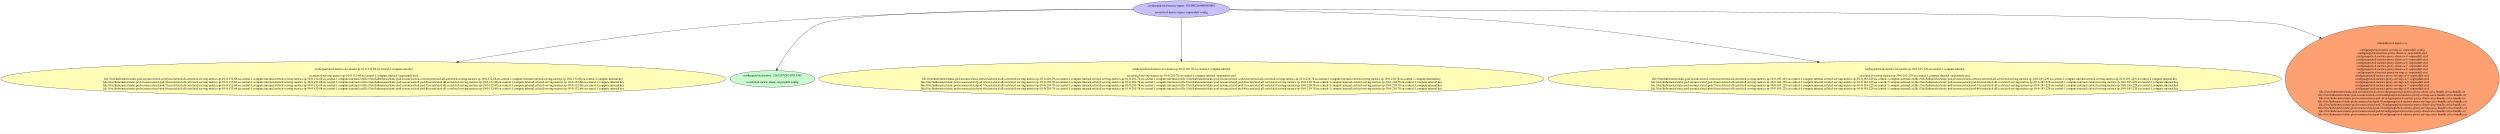
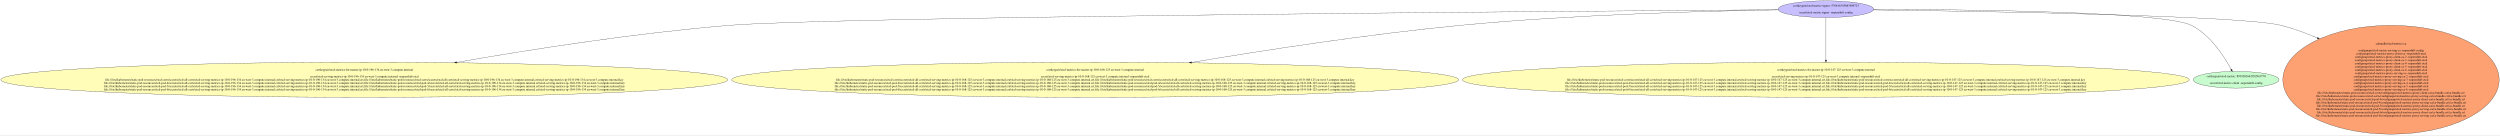
- <svg xmlns="http://www.w3.org/2000/svg" width="11622pt" height="621pt" viewBox="0.00 0.00 11621.84 621.00">
+ <svg xmlns="http://www.w3.org/2000/svg" width="11494pt" height="621pt" viewBox="0.00 0.00 11493.99 621.00">
  <g id="graph0" class="graph" transform="scale(1 1) rotate(0) translate(4 617)">
-     <polygon fill="white" stroke="transparent" points="-4,4 -4,-617 11617.84,-617 11617.84,4 -4,4" />
+     <polygon fill="white" stroke="none" points="-4,4 -4,-617 11489.99,-617 11489.99,4 -4,4" />
    <g id="node1" class="node">
-       <ellipse fill="#c7bfff" stroke="black" cx="5487.74" cy="-574.82" rx="224.31" ry="38.37" />
-       <text text-anchor="middle" x="5487.74" y="-586.62" font-family="Times,serif" font-size="14.00">certkeypair/etcd-metric-signer::4218002264880163000</text>
-       <text text-anchor="middle" x="5487.74" y="-555.62" font-family="Times,serif" font-size="14.00">secret/etcd-metric-signer -nopenshift-config</text>
+       <ellipse fill="#fffdb8" stroke="black" cx="1670.89" cy="-250.32" rx="1670.79" ry="80.72" />
+       <text text-anchor="middle" x="1670.89" y="-292.12" font-family="Times,serif" font-size="14.00">certkeypair/etcd-metrics-for-master-ip-10-0-196-134.eu-west-3.compute.internal</text>
+       <text text-anchor="middle" x="1670.89" y="-261.12" font-family="Times,serif" font-size="14.00">secret/etcd-serving-metrics-ip-10-0-196-134.eu-west-3.compute.internal -nopenshift-etcd</text>
+       <text text-anchor="middle" x="1670.89" y="-246.12" font-family="Times,serif" font-size="14.00">    file:///etc/kubernetes/static-pod-resources/etcd-certs/secrets/etcd-all-certs/etcd-serving-metrics-ip-10-0-196-134.eu-west-3.compute.internal.crt/etcd-serving-metrics-ip-10-0-196-134.eu-west-3.compute.internal.crt,file:///etc/kubernetes/static-pod-resources/etcd-certs/secrets/etcd-all-certs/etcd-serving-metrics-ip-10-0-196-134.eu-west-3.compute.internal.crt/etcd-serving-metrics-ip-10-0-196-134.eu-west-3.compute.internal.key</text>
+       <text text-anchor="middle" x="1670.89" y="-231.12" font-family="Times,serif" font-size="14.00">    file:///etc/kubernetes/static-pod-resources/etcd-pod-4/secrets/etcd-all-certs/etcd-serving-metrics-ip-10-0-196-134.eu-west-3.compute.internal.crt/etcd-serving-metrics-ip-10-0-196-134.eu-west-3.compute.internal.crt,file:///etc/kubernetes/static-pod-resources/etcd-pod-4/secrets/etcd-all-certs/etcd-serving-metrics-ip-10-0-196-134.eu-west-3.compute.internal.crt/etcd-serving-metrics-ip-10-0-196-134.eu-west-3.compute.internal.key</text>
+       <text text-anchor="middle" x="1670.89" y="-216.12" font-family="Times,serif" font-size="14.00">    file:///etc/kubernetes/static-pod-resources/etcd-pod-5/secrets/etcd-all-certs/etcd-serving-metrics-ip-10-0-196-134.eu-west-3.compute.internal.crt/etcd-serving-metrics-ip-10-0-196-134.eu-west-3.compute.internal.crt,file:///etc/kubernetes/static-pod-resources/etcd-pod-5/secrets/etcd-all-certs/etcd-serving-metrics-ip-10-0-196-134.eu-west-3.compute.internal.crt/etcd-serving-metrics-ip-10-0-196-134.eu-west-3.compute.internal.key</text>
+       <text text-anchor="middle" x="1670.89" y="-201.12" font-family="Times,serif" font-size="14.00">    file:///etc/kubernetes/static-pod-resources/etcd-pod-6/secrets/etcd-all-certs/etcd-serving-metrics-ip-10-0-196-134.eu-west-3.compute.internal.crt/etcd-serving-metrics-ip-10-0-196-134.eu-west-3.compute.internal.crt,file:///etc/kubernetes/static-pod-resources/etcd-pod-6/secrets/etcd-all-certs/etcd-serving-metrics-ip-10-0-196-134.eu-west-3.compute.internal.crt/etcd-serving-metrics-ip-10-0-196-134.eu-west-3.compute.internal.key</text>
    </g>
    <g id="node2" class="node">
-       <ellipse fill="#fffdb8" stroke="black" cx="1685.74" cy="-250.32" rx="1685.99" ry="80.72" />
-       <text text-anchor="middle" x="1685.74" y="-292.12" font-family="Times,serif" font-size="14.00">certkeypair/etcd-metrics-for-master-ip-10-0-132-68.eu-central-1.compute.internal</text>
-       <text text-anchor="middle" x="1685.74" y="-261.12" font-family="Times,serif" font-size="14.00">secret/etcd-serving-metrics-ip-10-0-132-68.eu-central-1.compute.internal -nopenshift-etcd</text>
-       <text text-anchor="middle" x="1685.74" y="-246.12" font-family="Times,serif" font-size="14.00">    file:///etc/kubernetes/static-pod-resources/etcd-certs/secrets/etcd-all-certs/etcd-serving-metrics-ip-10-0-132-68.eu-central-1.compute.internal.crt/etcd-serving-metrics-ip-10-0-132-68.eu-central-1.compute.internal.crt,file:///etc/kubernetes/static-pod-resources/etcd-certs/secrets/etcd-all-certs/etcd-serving-metrics-ip-10-0-132-68.eu-central-1.compute.internal.crt/etcd-serving-metrics-ip-10-0-132-68.eu-central-1.compute.internal.key</text>
-       <text text-anchor="middle" x="1685.74" y="-231.12" font-family="Times,serif" font-size="14.00">    file:///etc/kubernetes/static-pod-resources/etcd-pod-4/secrets/etcd-all-certs/etcd-serving-metrics-ip-10-0-132-68.eu-central-1.compute.internal.crt/etcd-serving-metrics-ip-10-0-132-68.eu-central-1.compute.internal.crt,file:///etc/kubernetes/static-pod-resources/etcd-pod-4/secrets/etcd-all-certs/etcd-serving-metrics-ip-10-0-132-68.eu-central-1.compute.internal.crt/etcd-serving-metrics-ip-10-0-132-68.eu-central-1.compute.internal.key</text>
-       <text text-anchor="middle" x="1685.74" y="-216.12" font-family="Times,serif" font-size="14.00">    file:///etc/kubernetes/static-pod-resources/etcd-pod-7/secrets/etcd-all-certs/etcd-serving-metrics-ip-10-0-132-68.eu-central-1.compute.internal.crt/etcd-serving-metrics-ip-10-0-132-68.eu-central-1.compute.internal.crt,file:///etc/kubernetes/static-pod-resources/etcd-pod-7/secrets/etcd-all-certs/etcd-serving-metrics-ip-10-0-132-68.eu-central-1.compute.internal.crt/etcd-serving-metrics-ip-10-0-132-68.eu-central-1.compute.internal.key</text>
-       <text text-anchor="middle" x="1685.74" y="-201.12" font-family="Times,serif" font-size="14.00">    file:///etc/kubernetes/static-pod-resources/etcd-pod-8/secrets/etcd-all-certs/etcd-serving-metrics-ip-10-0-132-68.eu-central-1.compute.internal.crt/etcd-serving-metrics-ip-10-0-132-68.eu-central-1.compute.internal.crt,file:///etc/kubernetes/static-pod-resources/etcd-pod-8/secrets/etcd-all-certs/etcd-serving-metrics-ip-10-0-132-68.eu-central-1.compute.internal.crt/etcd-serving-metrics-ip-10-0-132-68.eu-central-1.compute.internal.key</text>
+       <ellipse fill="#c7bfff" stroke="black" cx="8390.89" cy="-574.82" rx="219.41" ry="38.37" />
+       <text text-anchor="middle" x="8390.89" y="-586.62" font-family="Times,serif" font-size="14.00">certkeypair/etcd-metric-signer::576816345683489723</text>
+       <text text-anchor="middle" x="8390.89" y="-555.62" font-family="Times,serif" font-size="14.00">secret/etcd-metric-signer -nopenshift-config</text>
    </g>
    <g id="edge1" class="edge">
-       <path fill="none" stroke="black" d="M5263.48,-574.21C4877.88,-573.05 4064.68,-562.62 3380.74,-500.63 2952.85,-461.85 2468.17,-387.46 2127.03,-329.99" />
-       <polygon fill="black" stroke="black" points="2127.42,-326.5 2116.98,-328.29 2126.26,-333.4 2127.42,-326.5" />
+       <path fill="none" stroke="black" d="M8171.89,-572.35C7265.76,-566.07 3834.71,-539.87 3350.89,-500.63 2920.9,-465.76 2433.67,-389.31 2095.07,-330.2" />
+       <polygon fill="black" stroke="black" points="2095.55,-326.74 2085.1,-328.46 2094.34,-333.63 2095.55,-326.74" />
    </g>
    <g id="node3" class="node">
-       <ellipse fill="#c8fbcd" stroke="black" cx="3586.74" cy="-250.32" rx="197.07" ry="38.37" />
-       <text text-anchor="middle" x="3586.74" y="-262.12" font-family="Times,serif" font-size="14.00">certkeypair/etcd-metric::2163297920510713389</text>
-       <text text-anchor="middle" x="3586.74" y="-231.12" font-family="Times,serif" font-size="14.00">secret/etcd-metric-client -nopenshift-config</text>
+       <ellipse fill="#fffdb8" stroke="black" cx="5030.89" cy="-250.32" rx="1670.79" ry="80.72" />
+       <text text-anchor="middle" x="5030.89" y="-292.12" font-family="Times,serif" font-size="14.00">certkeypair/etcd-metrics-for-master-ip-10-0-168-125.eu-west-3.compute.internal</text>
+       <text text-anchor="middle" x="5030.89" y="-261.12" font-family="Times,serif" font-size="14.00">secret/etcd-serving-metrics-ip-10-0-168-125.eu-west-3.compute.internal -nopenshift-etcd</text>
+       <text text-anchor="middle" x="5030.89" y="-246.12" font-family="Times,serif" font-size="14.00">    file:///etc/kubernetes/static-pod-resources/etcd-certs/secrets/etcd-all-certs/etcd-serving-metrics-ip-10-0-168-125.eu-west-3.compute.internal.crt/etcd-serving-metrics-ip-10-0-168-125.eu-west-3.compute.internal.crt,file:///etc/kubernetes/static-pod-resources/etcd-certs/secrets/etcd-all-certs/etcd-serving-metrics-ip-10-0-168-125.eu-west-3.compute.internal.crt/etcd-serving-metrics-ip-10-0-168-125.eu-west-3.compute.internal.key</text>
+       <text text-anchor="middle" x="5030.89" y="-231.12" font-family="Times,serif" font-size="14.00">    file:///etc/kubernetes/static-pod-resources/etcd-pod-4/secrets/etcd-all-certs/etcd-serving-metrics-ip-10-0-168-125.eu-west-3.compute.internal.crt/etcd-serving-metrics-ip-10-0-168-125.eu-west-3.compute.internal.crt,file:///etc/kubernetes/static-pod-resources/etcd-pod-4/secrets/etcd-all-certs/etcd-serving-metrics-ip-10-0-168-125.eu-west-3.compute.internal.crt/etcd-serving-metrics-ip-10-0-168-125.eu-west-3.compute.internal.key</text>
+       <text text-anchor="middle" x="5030.89" y="-216.12" font-family="Times,serif" font-size="14.00">    file:///etc/kubernetes/static-pod-resources/etcd-pod-5/secrets/etcd-all-certs/etcd-serving-metrics-ip-10-0-168-125.eu-west-3.compute.internal.crt/etcd-serving-metrics-ip-10-0-168-125.eu-west-3.compute.internal.crt,file:///etc/kubernetes/static-pod-resources/etcd-pod-5/secrets/etcd-all-certs/etcd-serving-metrics-ip-10-0-168-125.eu-west-3.compute.internal.crt/etcd-serving-metrics-ip-10-0-168-125.eu-west-3.compute.internal.key</text>
+       <text text-anchor="middle" x="5030.89" y="-201.12" font-family="Times,serif" font-size="14.00">    file:///etc/kubernetes/static-pod-resources/etcd-pod-6/secrets/etcd-all-certs/etcd-serving-metrics-ip-10-0-168-125.eu-west-3.compute.internal.crt/etcd-serving-metrics-ip-10-0-168-125.eu-west-3.compute.internal.crt,file:///etc/kubernetes/static-pod-resources/etcd-pod-6/secrets/etcd-all-certs/etcd-serving-metrics-ip-10-0-168-125.eu-west-3.compute.internal.crt/etcd-serving-metrics-ip-10-0-168-125.eu-west-3.compute.internal.key</text>
    </g>
    <g id="edge2" class="edge">
-       <path fill="none" stroke="black" d="M5263.48,-574.22C4832.78,-573.53 3920.97,-564.43 3792.74,-500.63 3704.94,-456.95 3641.06,-356.82 3609.33,-297.6" />
-       <polygon fill="black" stroke="black" points="3612.27,-295.68 3604.51,-288.47 3606.08,-298.94 3612.27,-295.68" />
+       <path fill="none" stroke="black" d="M8172.25,-571.52C7851.2,-566.52 7233.64,-550.67 6710.89,-500.63 6289.27,-460.27 5811.85,-386.71 5474.01,-329.91" />
+       <polygon fill="black" stroke="black" points="5474.49,-326.44 5464.05,-328.23 5473.33,-333.35 5474.49,-326.44" />
    </g>
    <g id="node4" class="node">
-       <ellipse fill="#fffdb8" stroke="black" cx="5487.74" cy="-250.32" rx="1685.99" ry="80.72" />
-       <text text-anchor="middle" x="5487.74" y="-292.12" font-family="Times,serif" font-size="14.00">certkeypair/etcd-metrics-for-master-ip-10-0-210-78.eu-central-1.compute.internal</text>
-       <text text-anchor="middle" x="5487.74" y="-261.12" font-family="Times,serif" font-size="14.00">secret/etcd-serving-metrics-ip-10-0-210-78.eu-central-1.compute.internal -nopenshift-etcd</text>
-       <text text-anchor="middle" x="5487.74" y="-246.12" font-family="Times,serif" font-size="14.00">    file:///etc/kubernetes/static-pod-resources/etcd-certs/secrets/etcd-all-certs/etcd-serving-metrics-ip-10-0-210-78.eu-central-1.compute.internal.crt/etcd-serving-metrics-ip-10-0-210-78.eu-central-1.compute.internal.crt,file:///etc/kubernetes/static-pod-resources/etcd-certs/secrets/etcd-all-certs/etcd-serving-metrics-ip-10-0-210-78.eu-central-1.compute.internal.crt/etcd-serving-metrics-ip-10-0-210-78.eu-central-1.compute.internal.key</text>
-       <text text-anchor="middle" x="5487.74" y="-231.12" font-family="Times,serif" font-size="14.00">    file:///etc/kubernetes/static-pod-resources/etcd-pod-4/secrets/etcd-all-certs/etcd-serving-metrics-ip-10-0-210-78.eu-central-1.compute.internal.crt/etcd-serving-metrics-ip-10-0-210-78.eu-central-1.compute.internal.crt,file:///etc/kubernetes/static-pod-resources/etcd-pod-4/secrets/etcd-all-certs/etcd-serving-metrics-ip-10-0-210-78.eu-central-1.compute.internal.crt/etcd-serving-metrics-ip-10-0-210-78.eu-central-1.compute.internal.key</text>
-       <text text-anchor="middle" x="5487.74" y="-216.12" font-family="Times,serif" font-size="14.00">    file:///etc/kubernetes/static-pod-resources/etcd-pod-7/secrets/etcd-all-certs/etcd-serving-metrics-ip-10-0-210-78.eu-central-1.compute.internal.crt/etcd-serving-metrics-ip-10-0-210-78.eu-central-1.compute.internal.crt,file:///etc/kubernetes/static-pod-resources/etcd-pod-7/secrets/etcd-all-certs/etcd-serving-metrics-ip-10-0-210-78.eu-central-1.compute.internal.crt/etcd-serving-metrics-ip-10-0-210-78.eu-central-1.compute.internal.key</text>
-       <text text-anchor="middle" x="5487.74" y="-201.12" font-family="Times,serif" font-size="14.00">    file:///etc/kubernetes/static-pod-resources/etcd-pod-8/secrets/etcd-all-certs/etcd-serving-metrics-ip-10-0-210-78.eu-central-1.compute.internal.crt/etcd-serving-metrics-ip-10-0-210-78.eu-central-1.compute.internal.crt,file:///etc/kubernetes/static-pod-resources/etcd-pod-8/secrets/etcd-all-certs/etcd-serving-metrics-ip-10-0-210-78.eu-central-1.compute.internal.crt/etcd-serving-metrics-ip-10-0-210-78.eu-central-1.compute.internal.key</text>
+       <ellipse fill="#fffdb8" stroke="black" cx="8390.89" cy="-250.32" rx="1670.79" ry="80.72" />
+       <text text-anchor="middle" x="8390.89" y="-292.12" font-family="Times,serif" font-size="14.00">certkeypair/etcd-metrics-for-master-ip-10-0-147-125.eu-west-3.compute.internal</text>
+       <text text-anchor="middle" x="8390.89" y="-261.12" font-family="Times,serif" font-size="14.00">secret/etcd-serving-metrics-ip-10-0-147-125.eu-west-3.compute.internal -nopenshift-etcd</text>
+       <text text-anchor="middle" x="8390.89" y="-246.12" font-family="Times,serif" font-size="14.00">    file:///etc/kubernetes/static-pod-resources/etcd-certs/secrets/etcd-all-certs/etcd-serving-metrics-ip-10-0-147-125.eu-west-3.compute.internal.crt/etcd-serving-metrics-ip-10-0-147-125.eu-west-3.compute.internal.crt,file:///etc/kubernetes/static-pod-resources/etcd-certs/secrets/etcd-all-certs/etcd-serving-metrics-ip-10-0-147-125.eu-west-3.compute.internal.crt/etcd-serving-metrics-ip-10-0-147-125.eu-west-3.compute.internal.key</text>
+       <text text-anchor="middle" x="8390.89" y="-231.12" font-family="Times,serif" font-size="14.00">    file:///etc/kubernetes/static-pod-resources/etcd-pod-4/secrets/etcd-all-certs/etcd-serving-metrics-ip-10-0-147-125.eu-west-3.compute.internal.crt/etcd-serving-metrics-ip-10-0-147-125.eu-west-3.compute.internal.crt,file:///etc/kubernetes/static-pod-resources/etcd-pod-4/secrets/etcd-all-certs/etcd-serving-metrics-ip-10-0-147-125.eu-west-3.compute.internal.crt/etcd-serving-metrics-ip-10-0-147-125.eu-west-3.compute.internal.key</text>
+       <text text-anchor="middle" x="8390.89" y="-216.12" font-family="Times,serif" font-size="14.00">    file:///etc/kubernetes/static-pod-resources/etcd-pod-5/secrets/etcd-all-certs/etcd-serving-metrics-ip-10-0-147-125.eu-west-3.compute.internal.crt/etcd-serving-metrics-ip-10-0-147-125.eu-west-3.compute.internal.crt,file:///etc/kubernetes/static-pod-resources/etcd-pod-5/secrets/etcd-all-certs/etcd-serving-metrics-ip-10-0-147-125.eu-west-3.compute.internal.crt/etcd-serving-metrics-ip-10-0-147-125.eu-west-3.compute.internal.key</text>
+       <text text-anchor="middle" x="8390.89" y="-201.12" font-family="Times,serif" font-size="14.00">    file:///etc/kubernetes/static-pod-resources/etcd-pod-6/secrets/etcd-all-certs/etcd-serving-metrics-ip-10-0-147-125.eu-west-3.compute.internal.crt/etcd-serving-metrics-ip-10-0-147-125.eu-west-3.compute.internal.crt,file:///etc/kubernetes/static-pod-resources/etcd-pod-6/secrets/etcd-all-certs/etcd-serving-metrics-ip-10-0-147-125.eu-west-3.compute.internal.crt/etcd-serving-metrics-ip-10-0-147-125.eu-west-3.compute.internal.key</text>
    </g>
    <g id="edge3" class="edge">
-       <path fill="none" stroke="black" d="M5487.74,-536.51C5487.74,-489.05 5487.74,-405.55 5487.74,-341.11" />
-       <polygon fill="black" stroke="black" points="5491.24,-340.95 5487.74,-330.95 5484.24,-340.95 5491.24,-340.95" />
+       <path fill="none" stroke="black" d="M8390.89,-536.51C8390.89,-489.05 8390.89,-405.55 8390.89,-341.11" />
+       <polygon fill="black" stroke="black" points="8394.39,-340.95 8390.89,-330.95 8387.39,-340.95 8394.39,-340.95" />
    </g>
    <g id="node5" class="node">
-       <ellipse fill="#fffdb8" stroke="black" cx="8896.74" cy="-250.32" rx="1704.67" ry="80.72" />
-       <text text-anchor="middle" x="8896.74" y="-292.12" font-family="Times,serif" font-size="14.00">certkeypair/etcd-metrics-for-master-ip-10-0-183-229.eu-central-1.compute.internal</text>
-       <text text-anchor="middle" x="8896.74" y="-261.12" font-family="Times,serif" font-size="14.00">secret/etcd-serving-metrics-ip-10-0-183-229.eu-central-1.compute.internal -nopenshift-etcd</text>
-       <text text-anchor="middle" x="8896.74" y="-246.12" font-family="Times,serif" font-size="14.00">    file:///etc/kubernetes/static-pod-resources/etcd-certs/secrets/etcd-all-certs/etcd-serving-metrics-ip-10-0-183-229.eu-central-1.compute.internal.crt/etcd-serving-metrics-ip-10-0-183-229.eu-central-1.compute.internal.crt,file:///etc/kubernetes/static-pod-resources/etcd-certs/secrets/etcd-all-certs/etcd-serving-metrics-ip-10-0-183-229.eu-central-1.compute.internal.crt/etcd-serving-metrics-ip-10-0-183-229.eu-central-1.compute.internal.key</text>
-       <text text-anchor="middle" x="8896.74" y="-231.12" font-family="Times,serif" font-size="14.00">    file:///etc/kubernetes/static-pod-resources/etcd-pod-4/secrets/etcd-all-certs/etcd-serving-metrics-ip-10-0-183-229.eu-central-1.compute.internal.crt/etcd-serving-metrics-ip-10-0-183-229.eu-central-1.compute.internal.crt,file:///etc/kubernetes/static-pod-resources/etcd-pod-4/secrets/etcd-all-certs/etcd-serving-metrics-ip-10-0-183-229.eu-central-1.compute.internal.crt/etcd-serving-metrics-ip-10-0-183-229.eu-central-1.compute.internal.key</text>
-       <text text-anchor="middle" x="8896.74" y="-216.12" font-family="Times,serif" font-size="14.00">    file:///etc/kubernetes/static-pod-resources/etcd-pod-7/secrets/etcd-all-certs/etcd-serving-metrics-ip-10-0-183-229.eu-central-1.compute.internal.crt/etcd-serving-metrics-ip-10-0-183-229.eu-central-1.compute.internal.crt,file:///etc/kubernetes/static-pod-resources/etcd-pod-7/secrets/etcd-all-certs/etcd-serving-metrics-ip-10-0-183-229.eu-central-1.compute.internal.crt/etcd-serving-metrics-ip-10-0-183-229.eu-central-1.compute.internal.key</text>
-       <text text-anchor="middle" x="8896.74" y="-201.12" font-family="Times,serif" font-size="14.00">    file:///etc/kubernetes/static-pod-resources/etcd-pod-8/secrets/etcd-all-certs/etcd-serving-metrics-ip-10-0-183-229.eu-central-1.compute.internal.crt/etcd-serving-metrics-ip-10-0-183-229.eu-central-1.compute.internal.crt,file:///etc/kubernetes/static-pod-resources/etcd-pod-8/secrets/etcd-all-certs/etcd-serving-metrics-ip-10-0-183-229.eu-central-1.compute.internal.crt/etcd-serving-metrics-ip-10-0-183-229.eu-central-1.compute.internal.key</text>
+       <ellipse fill="#c8fbcd" stroke="black" cx="10276.89" cy="-250.32" rx="197.07" ry="38.37" />
+       <text text-anchor="middle" x="10276.89" y="-262.12" font-family="Times,serif" font-size="14.00">certkeypair/etcd-metric::8939281642952943770</text>
+       <text text-anchor="middle" x="10276.89" y="-231.12" font-family="Times,serif" font-size="14.00">secret/etcd-metric-client -nopenshift-config</text>
    </g>
    <g id="edge4" class="edge">
-       <path fill="none" stroke="black" d="M5711.03,-571.37C6035.68,-566.18 6656.72,-550.12 7182.74,-500.63 7612.89,-460.17 8100.12,-386.59 8444.85,-329.81" />
-       <polygon fill="black" stroke="black" points="8445.46,-333.26 8454.75,-328.18 8444.32,-326.35 8445.46,-333.26" />
+       <path fill="none" stroke="black" d="M8610.3,-574.13C9036,-573.31 9943.53,-564.04 10070.89,-500.63 10158.68,-456.93 10222.57,-356.81 10254.31,-297.6" />
+       <polygon fill="black" stroke="black" points="10257.56,-298.94 10259.12,-288.46 10251.36,-295.68 10257.56,-298.94" />
    </g>
    <g id="node6" class="node">
-       <ellipse fill="#fda172" stroke="black" cx="11116.74" cy="-250.32" rx="497.19" ry="250.13" />
-       <text text-anchor="middle" x="11116.74" y="-412.12" font-family="Times,serif" font-size="14.00">cabundle/etcd-metrics-ca</text>
-       <text text-anchor="middle" x="11116.74" y="-381.12" font-family="Times,serif" font-size="14.00">configmaps/etcd-metric-serving-ca -nopenshift-config</text>
-       <text text-anchor="middle" x="11116.74" y="-366.12" font-family="Times,serif" font-size="14.00">    configmaps/etcd-metrics-proxy-client-ca -nopenshift-etcd</text>
-       <text text-anchor="middle" x="11116.74" y="-351.12" font-family="Times,serif" font-size="14.00">    configmaps/etcd-metrics-proxy-client-ca-4 -nopenshift-etcd</text>
-       <text text-anchor="middle" x="11116.74" y="-336.12" font-family="Times,serif" font-size="14.00">    configmaps/etcd-metrics-proxy-client-ca-5 -nopenshift-etcd</text>
-       <text text-anchor="middle" x="11116.74" y="-321.12" font-family="Times,serif" font-size="14.00">    configmaps/etcd-metrics-proxy-client-ca-6 -nopenshift-etcd</text>
-       <text text-anchor="middle" x="11116.74" y="-306.12" font-family="Times,serif" font-size="14.00">    configmaps/etcd-metrics-proxy-client-ca-7 -nopenshift-etcd</text>
-       <text text-anchor="middle" x="11116.74" y="-291.12" font-family="Times,serif" font-size="14.00">    configmaps/etcd-metrics-proxy-client-ca-8 -nopenshift-etcd</text>
-       <text text-anchor="middle" x="11116.74" y="-276.12" font-family="Times,serif" font-size="14.00">    configmaps/etcd-metrics-proxy-serving-ca -nopenshift-etcd</text>
-       <text text-anchor="middle" x="11116.74" y="-261.12" font-family="Times,serif" font-size="14.00">    configmaps/etcd-metrics-proxy-serving-ca-4 -nopenshift-etcd</text>
-       <text text-anchor="middle" x="11116.74" y="-246.12" font-family="Times,serif" font-size="14.00">    configmaps/etcd-metrics-proxy-serving-ca-5 -nopenshift-etcd</text>
-       <text text-anchor="middle" x="11116.74" y="-231.12" font-family="Times,serif" font-size="14.00">    configmaps/etcd-metrics-proxy-serving-ca-6 -nopenshift-etcd</text>
-       <text text-anchor="middle" x="11116.74" y="-216.12" font-family="Times,serif" font-size="14.00">    configmaps/etcd-metrics-proxy-serving-ca-7 -nopenshift-etcd</text>
-       <text text-anchor="middle" x="11116.74" y="-201.12" font-family="Times,serif" font-size="14.00">    configmaps/etcd-metrics-proxy-serving-ca-8 -nopenshift-etcd</text>
-       <text text-anchor="middle" x="11116.74" y="-186.12" font-family="Times,serif" font-size="14.00">    file:///etc/kubernetes/static-pod-resources/etcd-certs/configmaps/etcd-metrics-proxy-client-ca/ca-bundle.crt/ca-bundle.crt</text>
-       <text text-anchor="middle" x="11116.74" y="-171.12" font-family="Times,serif" font-size="14.00">    file:///etc/kubernetes/static-pod-resources/etcd-certs/configmaps/etcd-metrics-proxy-serving-ca/ca-bundle.crt/ca-bundle.crt</text>
-       <text text-anchor="middle" x="11116.74" y="-156.12" font-family="Times,serif" font-size="14.00">    file:///etc/kubernetes/static-pod-resources/etcd-pod-4/configmaps/etcd-metrics-proxy-client-ca/ca-bundle.crt/ca-bundle.crt</text>
-       <text text-anchor="middle" x="11116.74" y="-141.12" font-family="Times,serif" font-size="14.00">    file:///etc/kubernetes/static-pod-resources/etcd-pod-4/configmaps/etcd-metrics-proxy-serving-ca/ca-bundle.crt/ca-bundle.crt</text>
-       <text text-anchor="middle" x="11116.74" y="-126.12" font-family="Times,serif" font-size="14.00">    file:///etc/kubernetes/static-pod-resources/etcd-pod-7/configmaps/etcd-metrics-proxy-client-ca/ca-bundle.crt/ca-bundle.crt</text>
-       <text text-anchor="middle" x="11116.74" y="-111.12" font-family="Times,serif" font-size="14.00">    file:///etc/kubernetes/static-pod-resources/etcd-pod-7/configmaps/etcd-metrics-proxy-serving-ca/ca-bundle.crt/ca-bundle.crt</text>
-       <text text-anchor="middle" x="11116.74" y="-96.12" font-family="Times,serif" font-size="14.00">    file:///etc/kubernetes/static-pod-resources/etcd-pod-8/configmaps/etcd-metrics-proxy-client-ca/ca-bundle.crt/ca-bundle.crt</text>
-       <text text-anchor="middle" x="11116.74" y="-81.12" font-family="Times,serif" font-size="14.00">    file:///etc/kubernetes/static-pod-resources/etcd-pod-8/configmaps/etcd-metrics-proxy-serving-ca/ca-bundle.crt/ca-bundle.crt</text>
+       <ellipse fill="#fda172" stroke="black" cx="10988.89" cy="-250.32" rx="497.19" ry="250.13" />
+       <text text-anchor="middle" x="10988.89" y="-412.12" font-family="Times,serif" font-size="14.00">cabundle/etcd-metrics-ca</text>
+       <text text-anchor="middle" x="10988.89" y="-381.12" font-family="Times,serif" font-size="14.00">configmaps/etcd-metric-serving-ca -nopenshift-config</text>
+       <text text-anchor="middle" x="10988.89" y="-366.12" font-family="Times,serif" font-size="14.00">    configmaps/etcd-metrics-proxy-client-ca -nopenshift-etcd</text>
+       <text text-anchor="middle" x="10988.89" y="-351.12" font-family="Times,serif" font-size="14.00">    configmaps/etcd-metrics-proxy-client-ca-2 -nopenshift-etcd</text>
+       <text text-anchor="middle" x="10988.89" y="-336.12" font-family="Times,serif" font-size="14.00">    configmaps/etcd-metrics-proxy-client-ca-3 -nopenshift-etcd</text>
+       <text text-anchor="middle" x="10988.89" y="-321.12" font-family="Times,serif" font-size="14.00">    configmaps/etcd-metrics-proxy-client-ca-4 -nopenshift-etcd</text>
+       <text text-anchor="middle" x="10988.89" y="-306.12" font-family="Times,serif" font-size="14.00">    configmaps/etcd-metrics-proxy-client-ca-5 -nopenshift-etcd</text>
+       <text text-anchor="middle" x="10988.89" y="-291.12" font-family="Times,serif" font-size="14.00">    configmaps/etcd-metrics-proxy-client-ca-6 -nopenshift-etcd</text>
+       <text text-anchor="middle" x="10988.89" y="-276.12" font-family="Times,serif" font-size="14.00">    configmaps/etcd-metrics-proxy-serving-ca -nopenshift-etcd</text>
+       <text text-anchor="middle" x="10988.89" y="-261.12" font-family="Times,serif" font-size="14.00">    configmaps/etcd-metrics-proxy-serving-ca-2 -nopenshift-etcd</text>
+       <text text-anchor="middle" x="10988.89" y="-246.12" font-family="Times,serif" font-size="14.00">    configmaps/etcd-metrics-proxy-serving-ca-3 -nopenshift-etcd</text>
+       <text text-anchor="middle" x="10988.89" y="-231.12" font-family="Times,serif" font-size="14.00">    configmaps/etcd-metrics-proxy-serving-ca-4 -nopenshift-etcd</text>
+       <text text-anchor="middle" x="10988.89" y="-216.12" font-family="Times,serif" font-size="14.00">    configmaps/etcd-metrics-proxy-serving-ca-5 -nopenshift-etcd</text>
+       <text text-anchor="middle" x="10988.89" y="-201.12" font-family="Times,serif" font-size="14.00">    configmaps/etcd-metrics-proxy-serving-ca-6 -nopenshift-etcd</text>
+       <text text-anchor="middle" x="10988.89" y="-186.12" font-family="Times,serif" font-size="14.00">    file:///etc/kubernetes/static-pod-resources/etcd-certs/configmaps/etcd-metrics-proxy-client-ca/ca-bundle.crt/ca-bundle.crt</text>
+       <text text-anchor="middle" x="10988.89" y="-171.12" font-family="Times,serif" font-size="14.00">    file:///etc/kubernetes/static-pod-resources/etcd-certs/configmaps/etcd-metrics-proxy-serving-ca/ca-bundle.crt/ca-bundle.crt</text>
+       <text text-anchor="middle" x="10988.89" y="-156.12" font-family="Times,serif" font-size="14.00">    file:///etc/kubernetes/static-pod-resources/etcd-pod-4/configmaps/etcd-metrics-proxy-client-ca/ca-bundle.crt/ca-bundle.crt</text>
+       <text text-anchor="middle" x="10988.89" y="-141.12" font-family="Times,serif" font-size="14.00">    file:///etc/kubernetes/static-pod-resources/etcd-pod-4/configmaps/etcd-metrics-proxy-serving-ca/ca-bundle.crt/ca-bundle.crt</text>
+       <text text-anchor="middle" x="10988.89" y="-126.12" font-family="Times,serif" font-size="14.00">    file:///etc/kubernetes/static-pod-resources/etcd-pod-5/configmaps/etcd-metrics-proxy-client-ca/ca-bundle.crt/ca-bundle.crt</text>
+       <text text-anchor="middle" x="10988.89" y="-111.12" font-family="Times,serif" font-size="14.00">    file:///etc/kubernetes/static-pod-resources/etcd-pod-5/configmaps/etcd-metrics-proxy-serving-ca/ca-bundle.crt/ca-bundle.crt</text>
+       <text text-anchor="middle" x="10988.89" y="-96.12" font-family="Times,serif" font-size="14.00">    file:///etc/kubernetes/static-pod-resources/etcd-pod-6/configmaps/etcd-metrics-proxy-client-ca/ca-bundle.crt/ca-bundle.crt</text>
+       <text text-anchor="middle" x="10988.89" y="-81.12" font-family="Times,serif" font-size="14.00">    file:///etc/kubernetes/static-pod-resources/etcd-pod-6/configmaps/etcd-metrics-proxy-serving-ca/ca-bundle.crt/ca-bundle.crt</text>
    </g>
    <g id="edge5" class="edge">
-       <path fill="none" stroke="black" d="M5711.97,-573.36C6668.51,-571.09 10369.91,-558.56 10610.74,-500.63 10667.11,-487.07 10724.47,-466.45 10779.34,-442.76" />
-       <polygon fill="black" stroke="black" points="10781.07,-445.83 10788.84,-438.62 10778.27,-439.41 10781.07,-445.83" />
+       <path fill="none" stroke="black" d="M8609.43,-571.37C9109,-565.02 10305.19,-545.32 10482.89,-500.63 10538.78,-486.58 10595.71,-465.81 10650.25,-442.16" />
+       <polygon fill="black" stroke="black" points="10651.94,-445.24 10659.69,-438.03 10649.13,-438.83 10651.94,-445.24" />
    </g>
  </g>
</svg>
